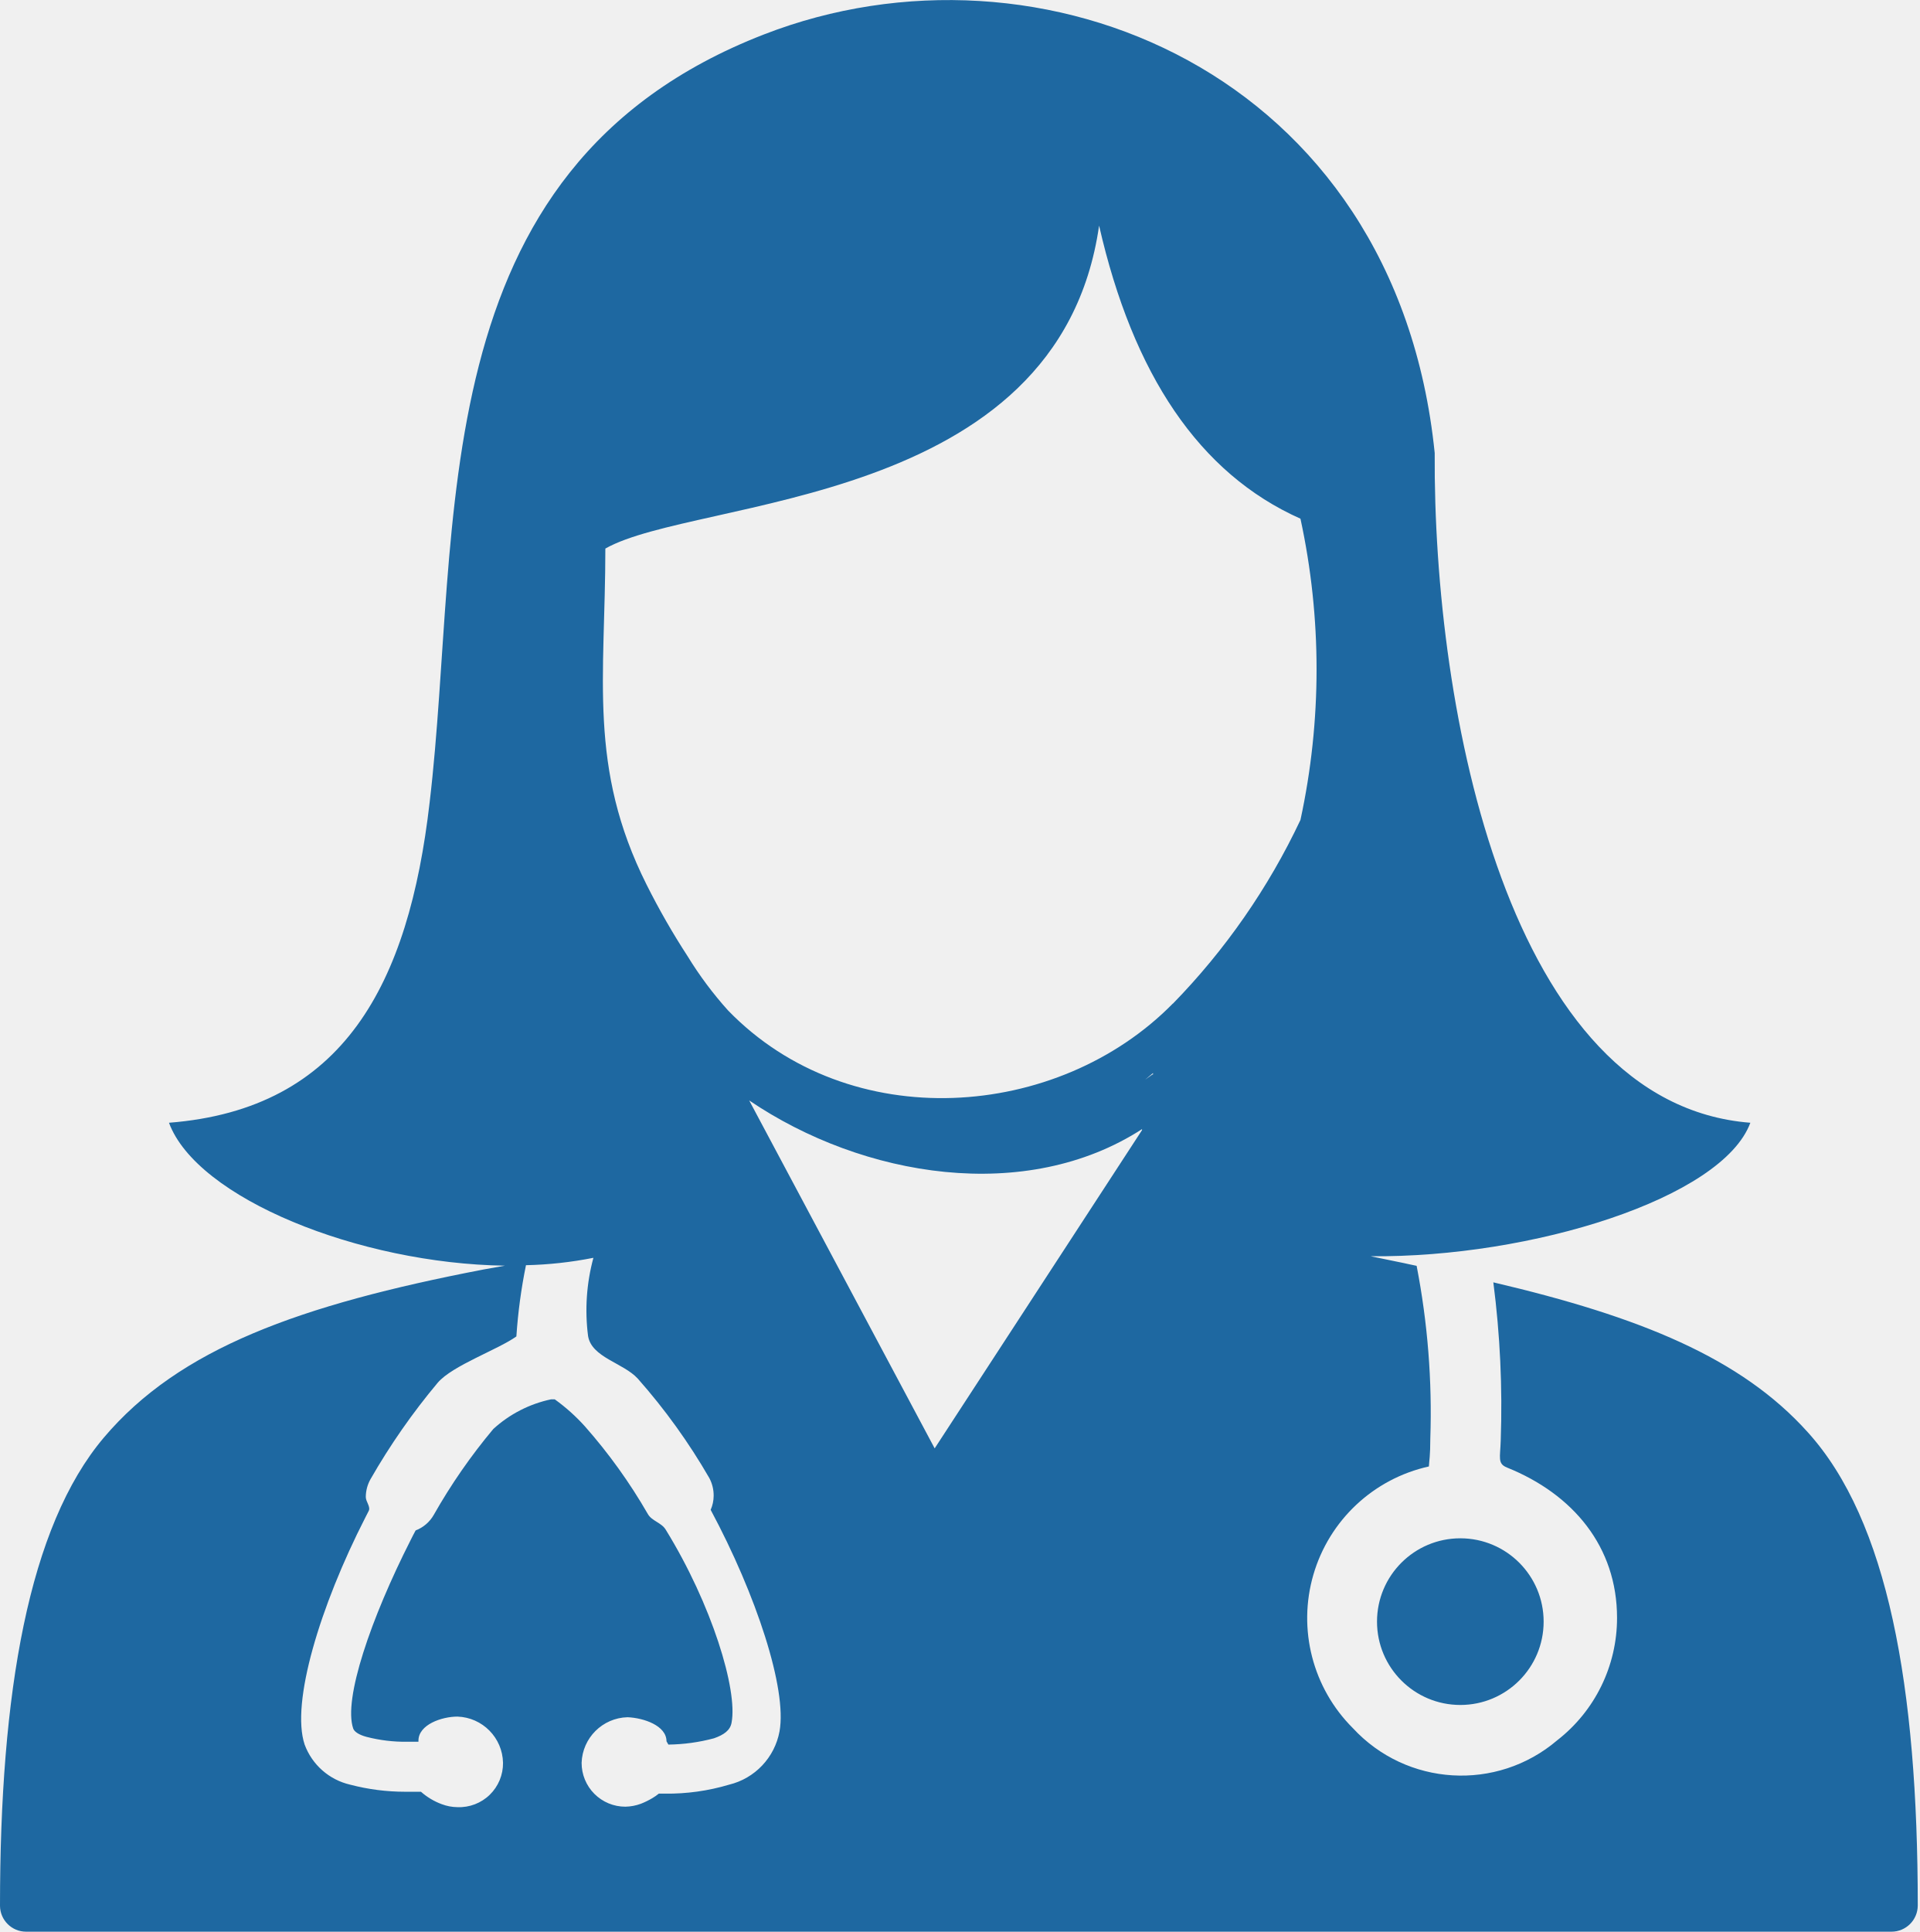
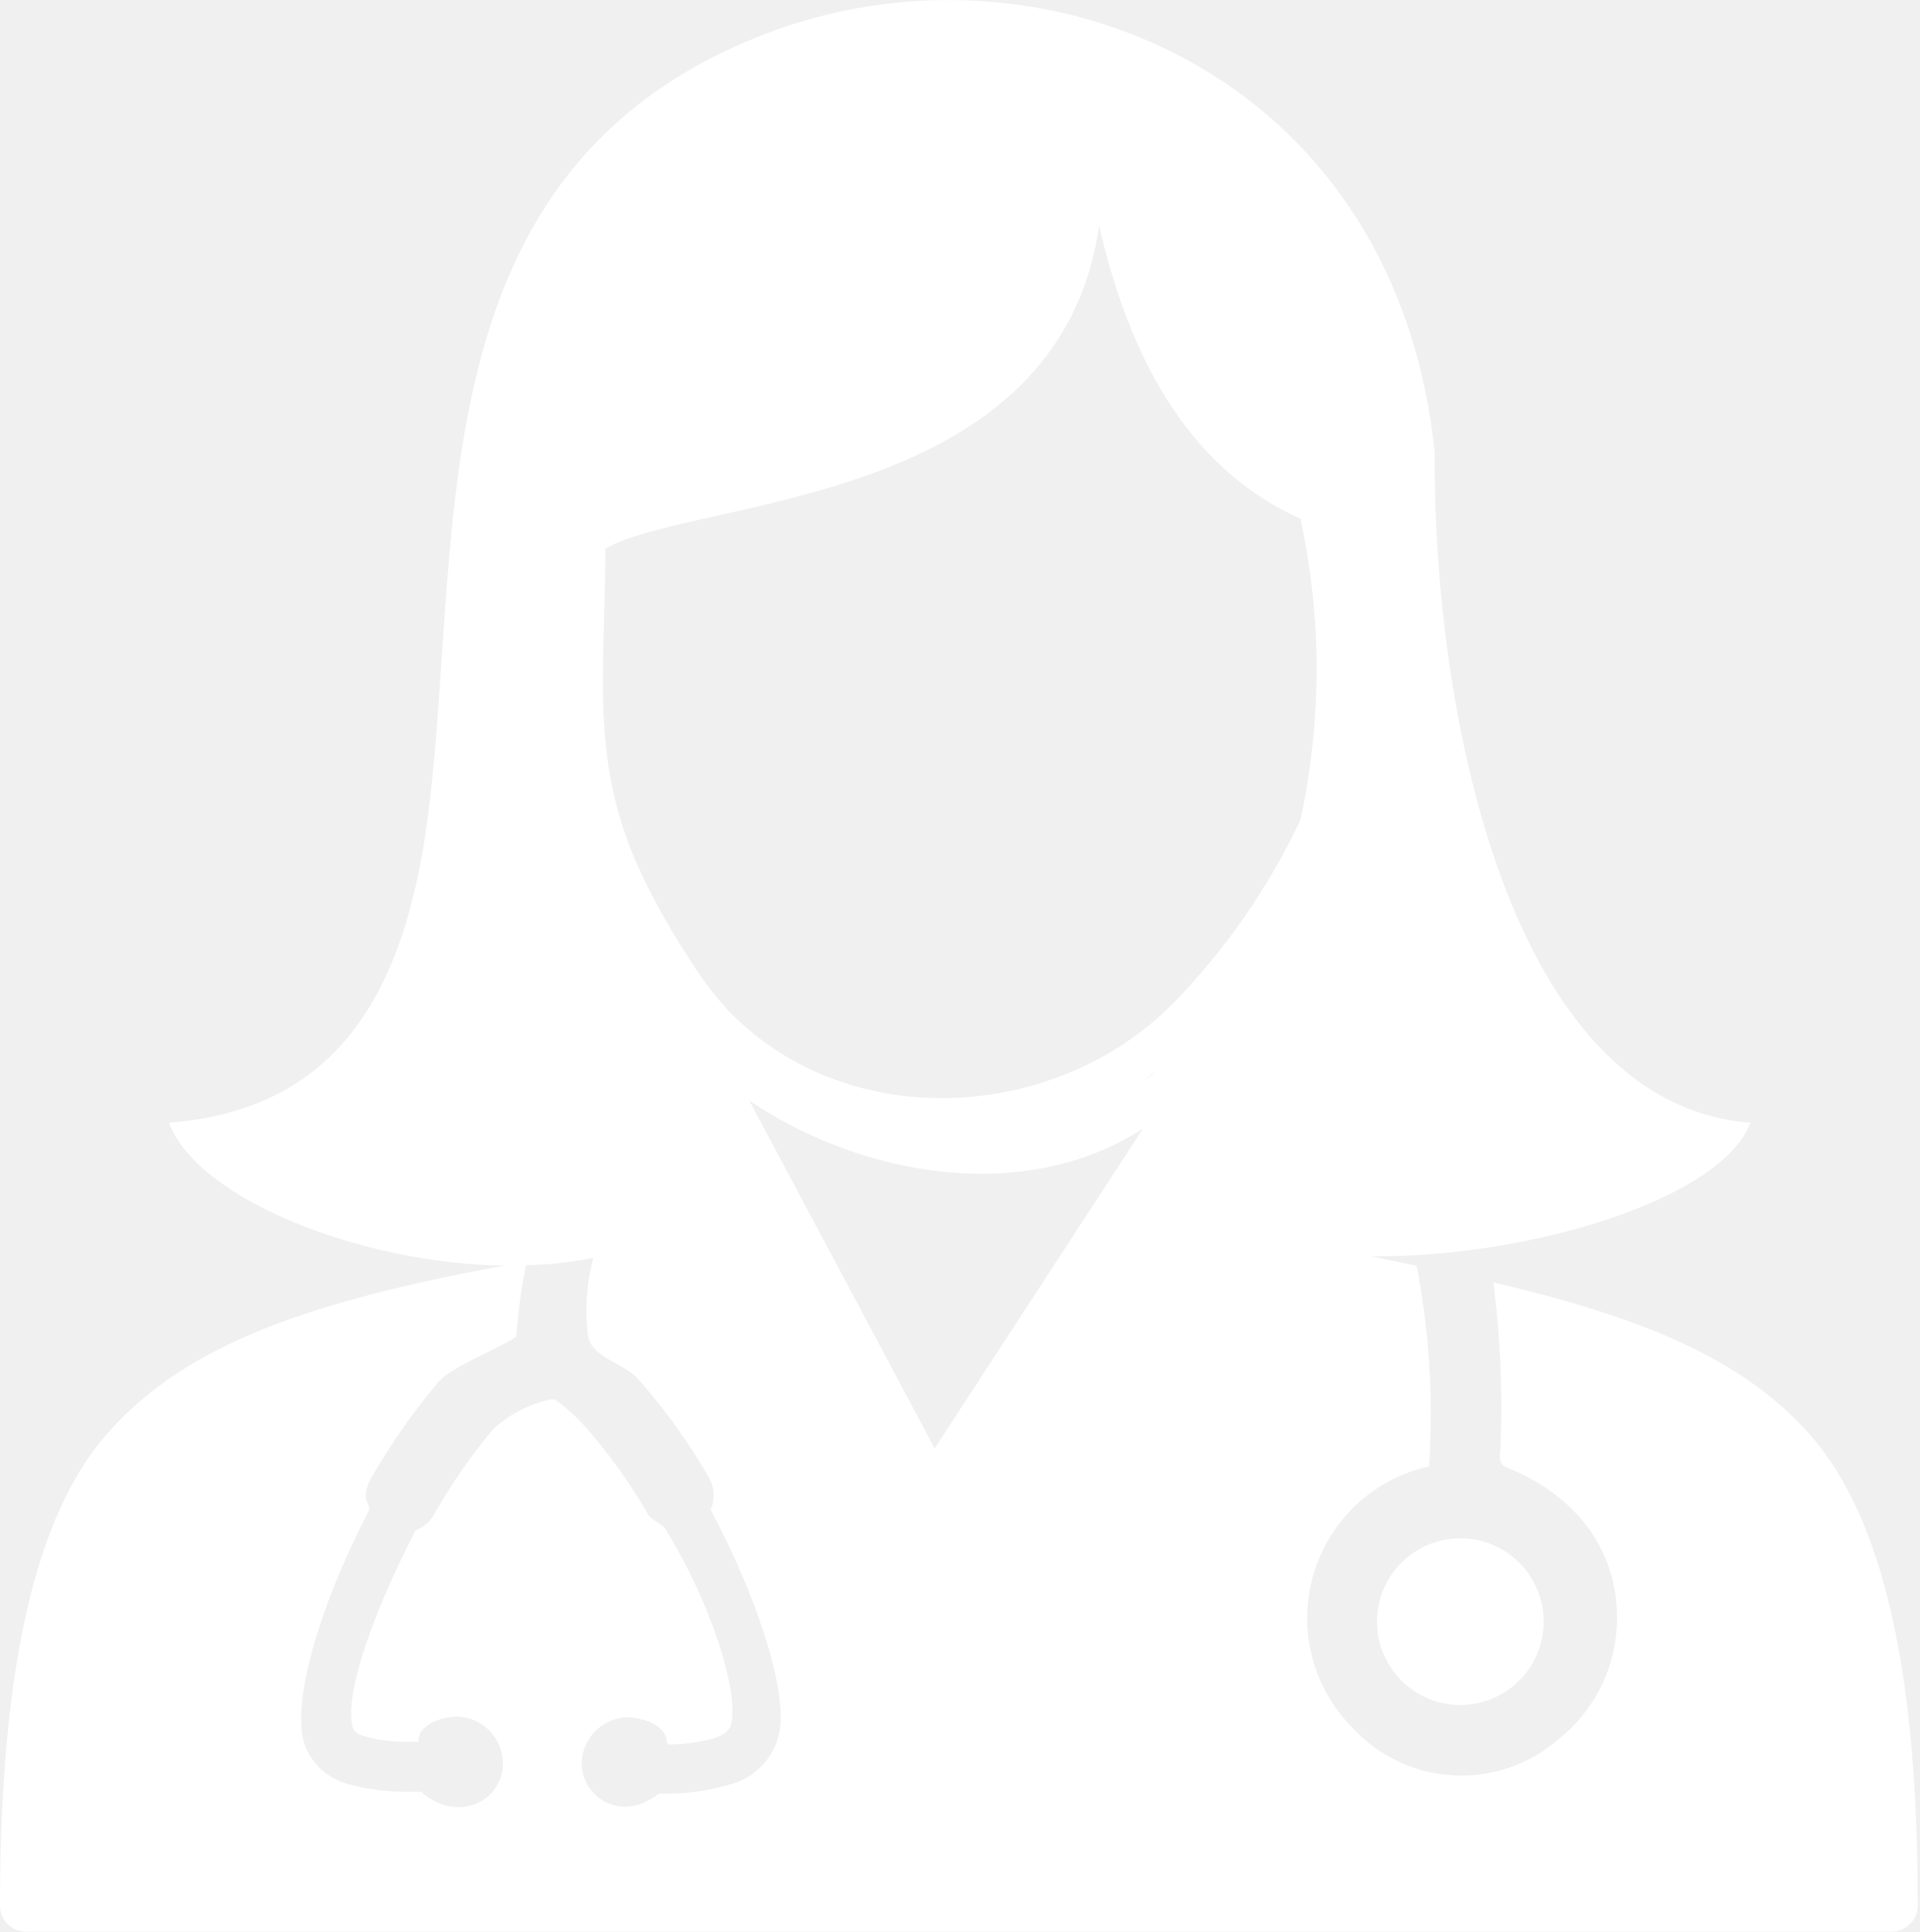
<svg xmlns="http://www.w3.org/2000/svg" id="Layer_1" data-name="Layer 1" viewBox="0 0 122.11 122.88">
  <defs>
-     <style>.cls-1{fill:#1e68a1;fill-rule:evenodd;}</style>
+     <style>.cls-1{fill:#fff;fill-rule:evenodd;}</style>
  </defs>
  <path class="cls-1" d="M72.66,71.81c-7.37,4.77-17.73,3.11-25-1.82L59.46,92.12,72.65,71.88v-.07Zm-61.91-.4C21.88,70.54,26,62.57,27.33,51.05c2.09-17.62-.81-40.29,21.27-48.86C66.13-4.62,88.8,4.54,91.27,28.81c-.1,16.48,4.72,41.4,20.08,42.6C109.57,76.22,97.41,80,87.19,79.9l2.14.44.27.06.52.11a48.94,48.94,0,0,1,.87,11c0,1.08-.07,1.39-.09,1.76a9.88,9.88,0,0,0-4.84,16.64,9.4,9.4,0,0,0,13,.78,9.85,9.85,0,0,0,3.81-7.79c0-4.53-2.8-7.87-7-9.56-.62-.25-.43-.63-.4-1.72a61.69,61.69,0,0,0-.47-10.06c9.33,2.19,15.75,4.8,20,9.53,5.1,5.63,7,16.19,7,30.11a1.67,1.67,0,0,1-1.67,1.66H1.66A1.66,1.66,0,0,1,0,121.22C0,107.67,1.81,97.1,6.61,91.43S19.06,83,30.72,80.75l1.4-.25c-9.27-.13-19.59-4.28-21.37-9.09Zm62.6-3.07,0-.09-.5.42.46-.33ZM37.75,80a24.82,24.82,0,0,1-4.29.47A33.79,33.79,0,0,0,32.85,85c-1.17.84-4.05,1.84-5,2.94a42.14,42.14,0,0,0-4.28,6.14,2.33,2.33,0,0,0-.3,1.13c0,.31.33.63.18.9l-.21.41c-2.87,5.61-4.75,11.78-3.86,14.44a4.06,4.06,0,0,0,2.9,2.55,13.77,13.77,0,0,0,3.5.45c.35,0,.7,0,1,0a4.18,4.18,0,0,0,1.32.79,2.92,2.92,0,0,0,1,.19A2.79,2.79,0,0,0,32,112.12a3,3,0,0,0-2.9-2.94c-1,0-2.48.51-2.48,1.53v0l0,.07-.71,0a9.82,9.82,0,0,1-2.59-.31c-.49-.13-.78-.33-.85-.53-.64-1.86,1.12-7,3.66-12,.1-.2.2-.4.31-.6a2.25,2.25,0,0,0,1.16-1,36.53,36.53,0,0,1,3.78-5.45A7.86,7.86,0,0,1,35.06,89h.23a12,12,0,0,1,1.92,1.72,34.25,34.25,0,0,1,4,5.57c.25.45.87.55,1.14,1,2.93,4.75,4.59,10.19,4.19,12.27-.08.49-.49.78-1.12,1a11.79,11.79,0,0,1-2.9.4l-.12-.21v0c0-1-1.46-1.49-2.48-1.53A3,3,0,0,0,37,112.12a2.78,2.78,0,0,0,2.78,2.79,3,3,0,0,0,1-.19,5,5,0,0,0,.73-.36,3.13,3.13,0,0,0,.4-.28h.39a13.69,13.69,0,0,0,4.08-.57,4.29,4.29,0,0,0,3.21-3.39c.49-2.7-1.48-8.68-4.38-14.09a2.26,2.26,0,0,0,.19-.89A2.35,2.35,0,0,0,45.12,94a38.83,38.83,0,0,0-4.55-6.32c-.92-1-2.94-1.34-3.16-2.71A12.78,12.78,0,0,1,37.75,80ZM74.61,63.84a43,43,0,0,0,8.12-11.69,45.3,45.3,0,0,0,0-19.16c-6.44-2.87-10.65-9.17-12.81-18.64-2.58,18-25.62,17.26-31.41,20.54,0,8.19-1.12,13.92,2.63,21.39h0a46.76,46.76,0,0,0,2.61,4.55,23.37,23.37,0,0,0,2.56,3.43c7.74,8,21,7,28.3-.43Zm18.29,34a5.3,5.3,0,1,1-5.3,5.3,5.3,5.3,0,0,1,5.3-5.3Z" />
</svg>
